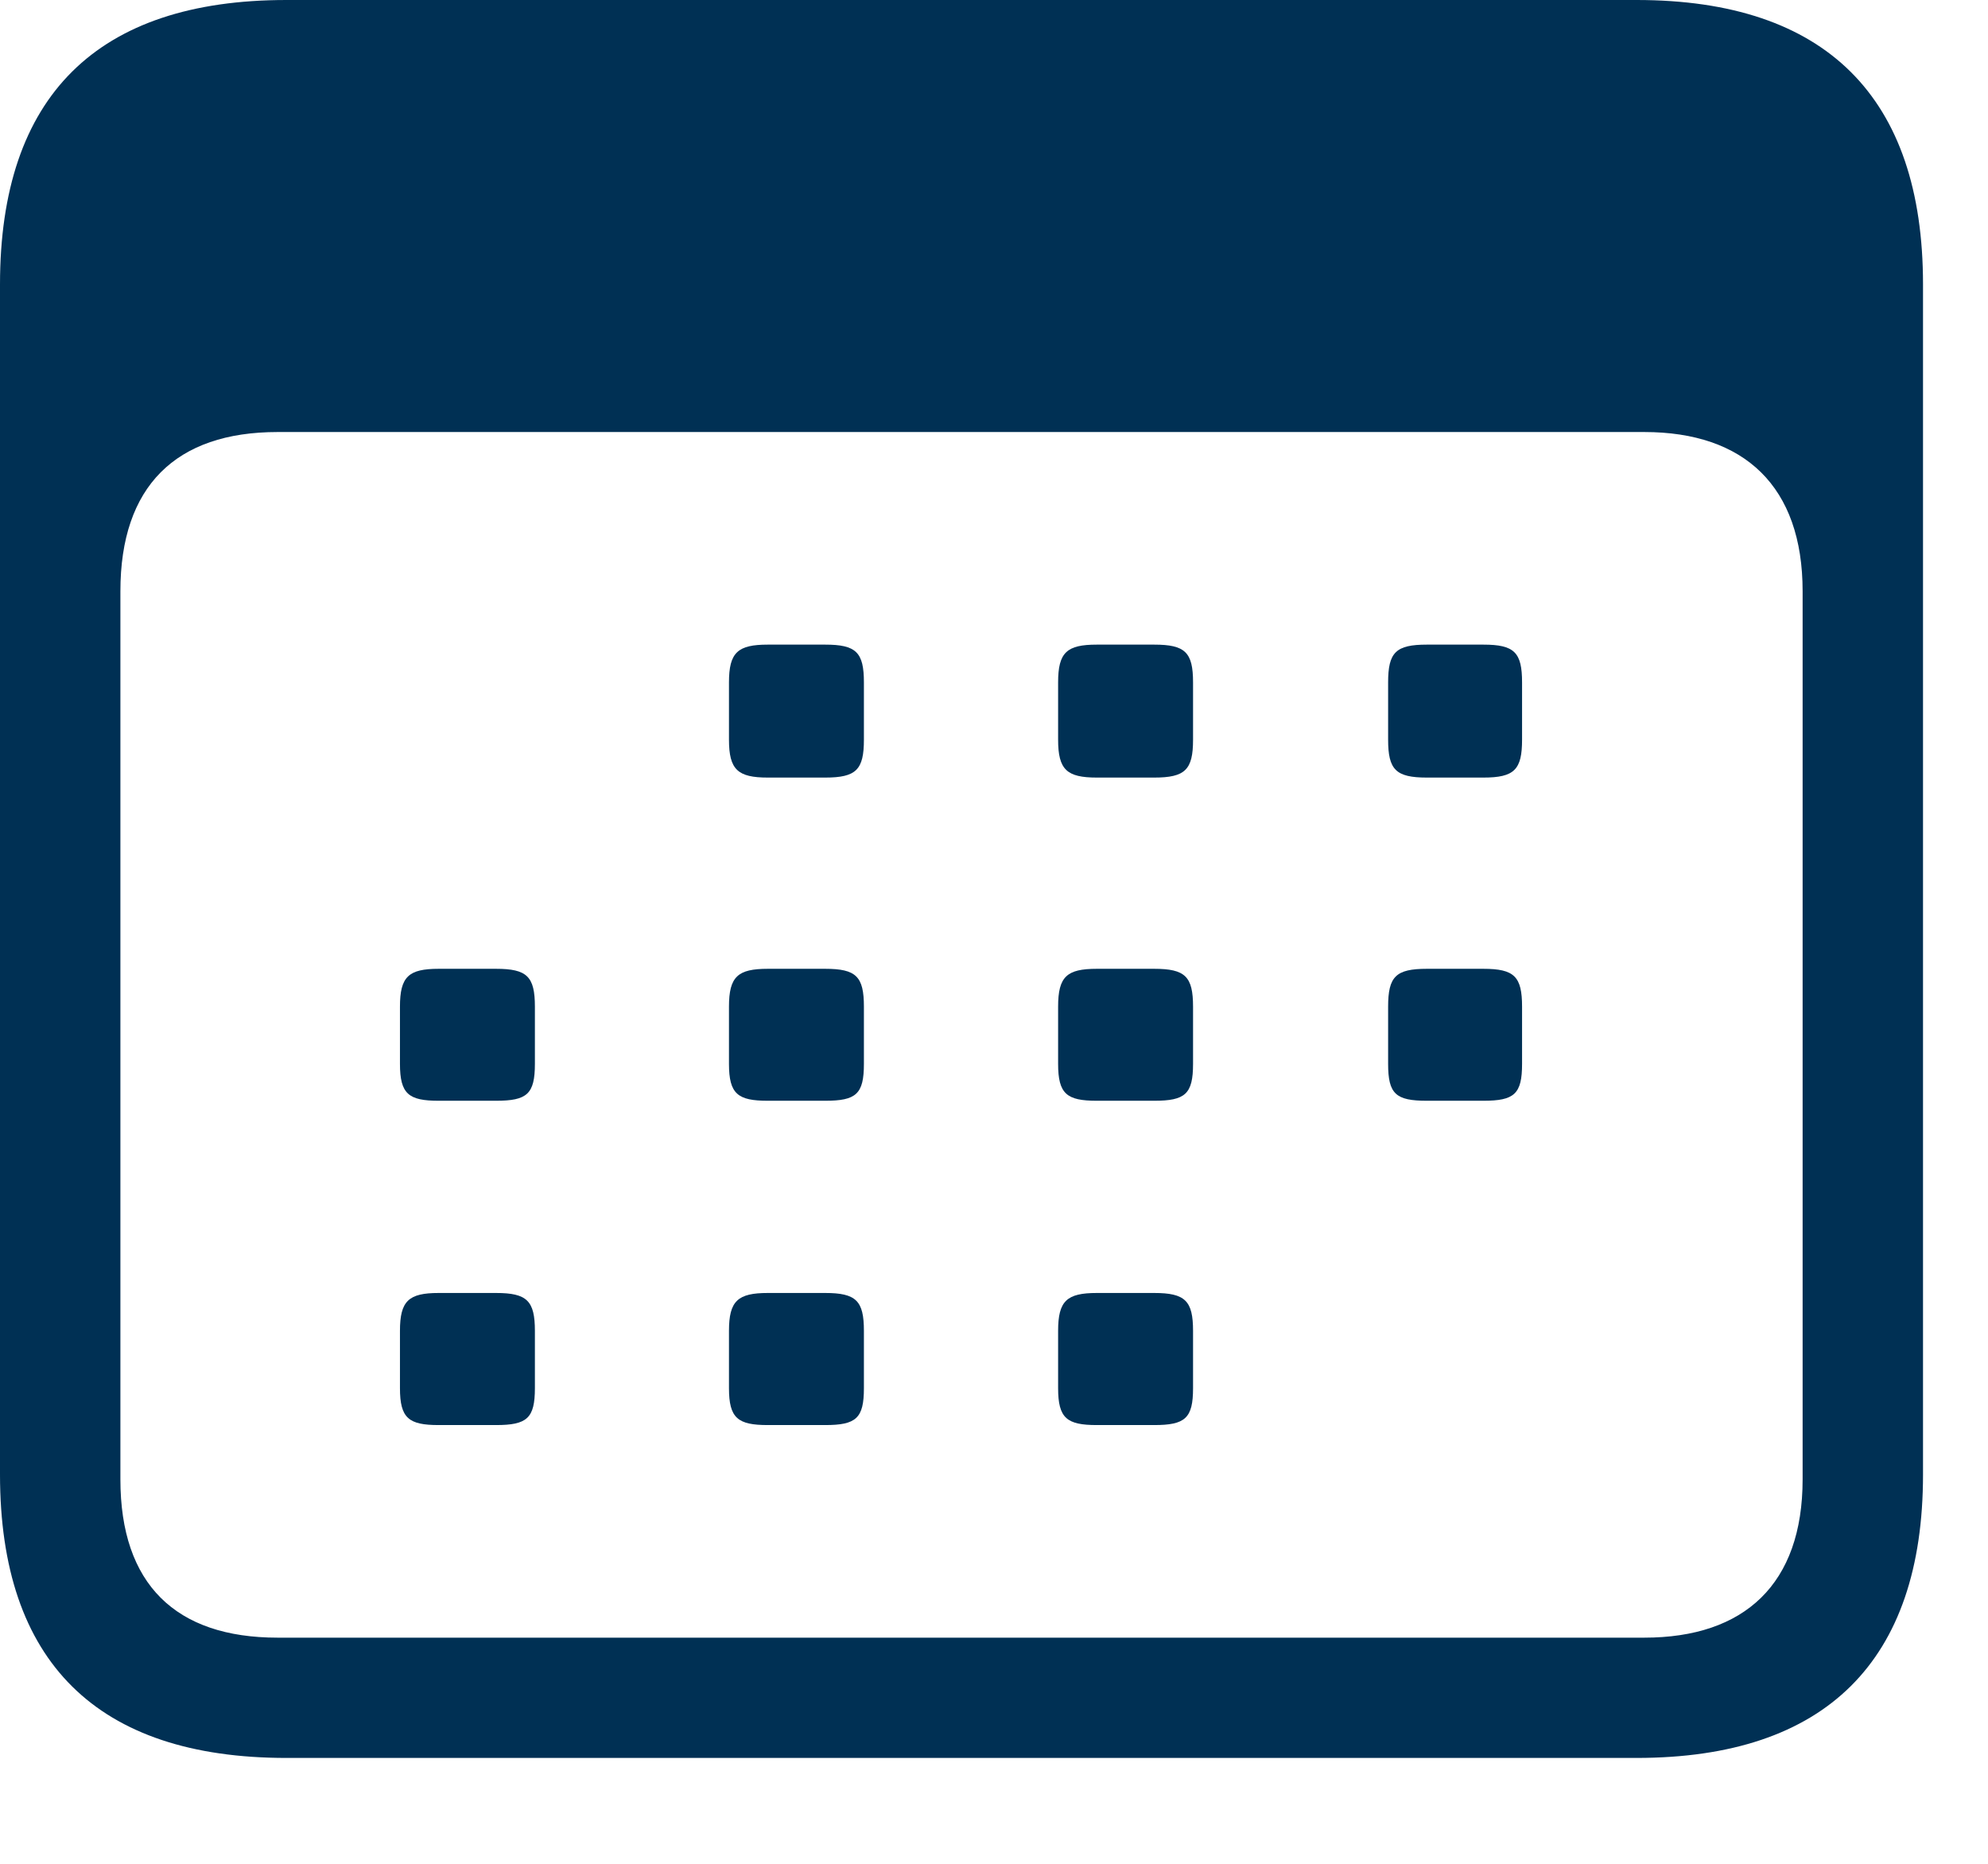
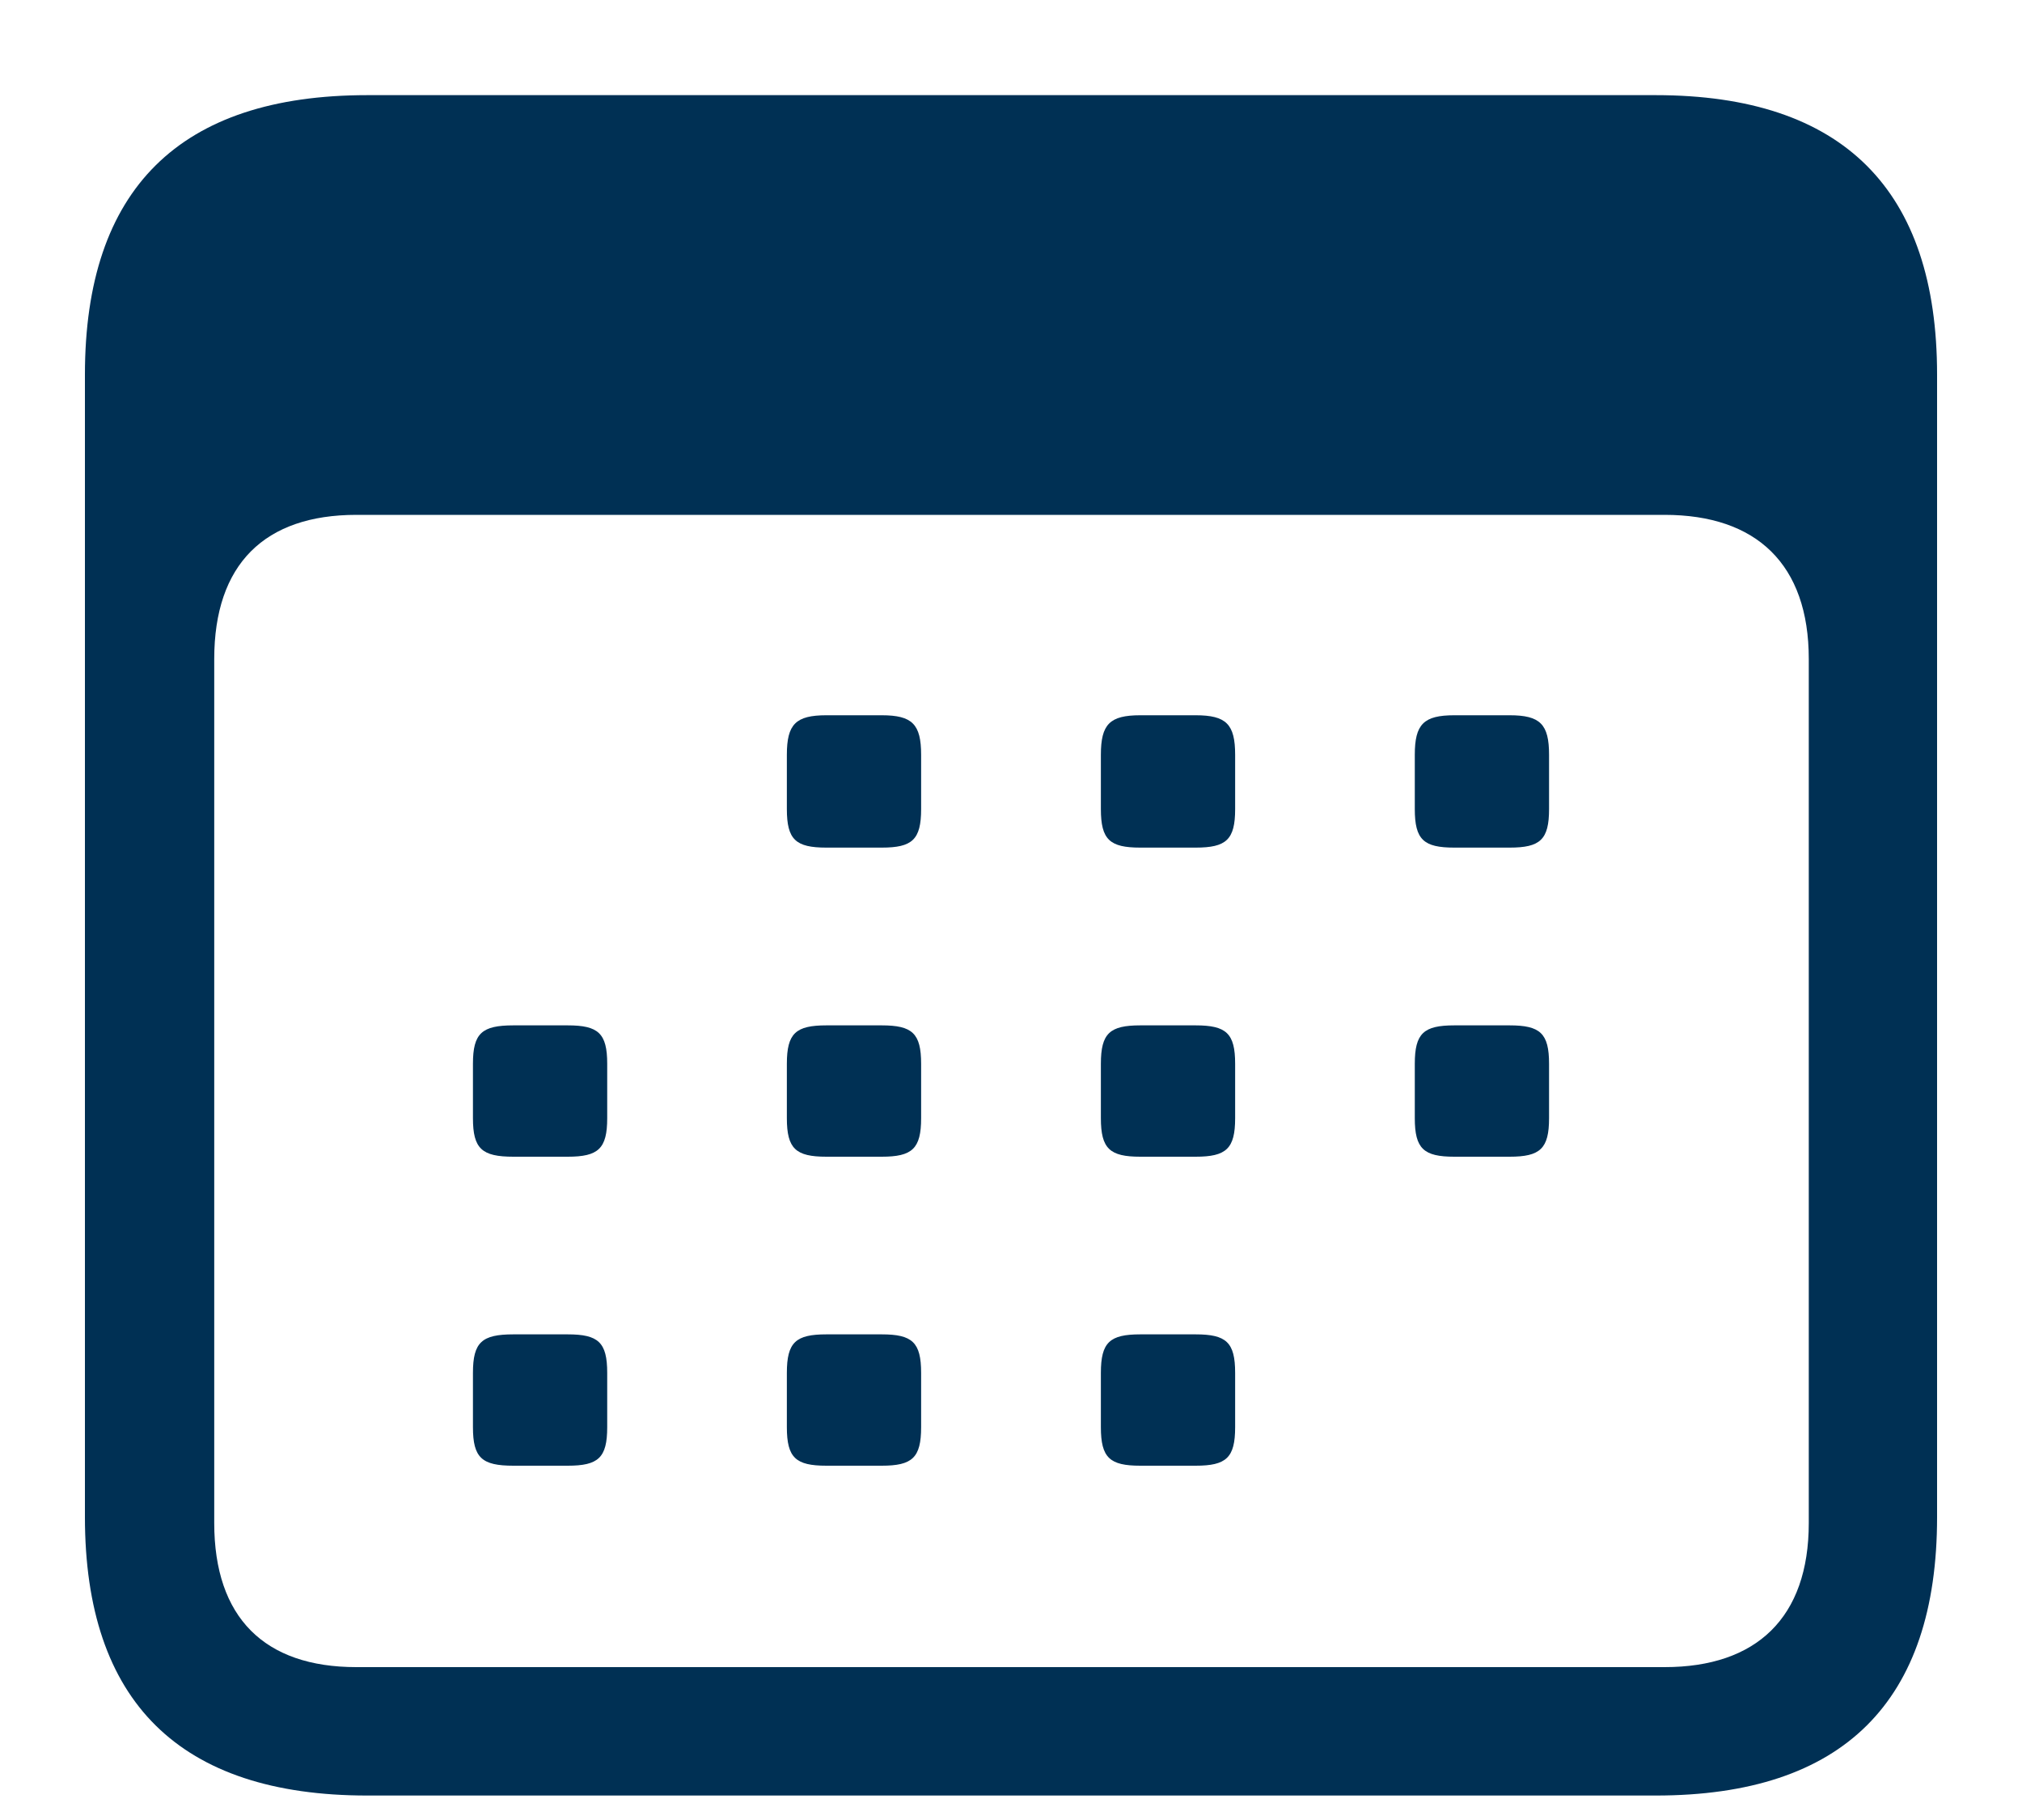
- <svg xmlns="http://www.w3.org/2000/svg" width="16" height="15" viewBox="0 0 16 15" fill="none">
-   <path d="M2.305 14.148H13.172C14.695 14.148 15.477 13.367 15.477 11.867V2.289C15.477 0.781 14.695 0 13.172 0H2.305C0.781 0 0 0.773 0 2.289V11.867C0 13.375 0.781 14.148 2.305 14.148ZM2.234 13.18C1.414 13.18 0.969 12.75 0.969 11.906V4.758C0.969 3.914 1.414 3.477 2.234 3.477H13.234C14.039 3.477 14.508 3.914 14.508 4.758V11.906C14.508 12.75 14.039 13.18 13.234 13.18H2.234ZM6.18 6.258H6.641C6.891 6.258 6.953 6.195 6.953 5.953V5.492C6.953 5.25 6.891 5.188 6.641 5.188H6.18C5.938 5.188 5.867 5.25 5.867 5.492V5.953C5.867 6.195 5.938 6.258 6.18 6.258ZM8.828 6.258H9.289C9.539 6.258 9.602 6.195 9.602 5.953V5.492C9.602 5.25 9.539 5.188 9.289 5.188H8.828C8.586 5.188 8.516 5.25 8.516 5.492V5.953C8.516 6.195 8.586 6.258 8.828 6.258ZM11.484 6.258H11.938C12.188 6.258 12.25 6.195 12.25 5.953V5.492C12.25 5.25 12.188 5.188 11.938 5.188H11.484C11.234 5.188 11.172 5.25 11.172 5.492V5.953C11.172 6.195 11.234 6.258 11.484 6.258ZM3.531 8.859H3.992C4.242 8.859 4.305 8.805 4.305 8.562V8.102C4.305 7.859 4.242 7.797 3.992 7.797H3.531C3.289 7.797 3.219 7.859 3.219 8.102V8.562C3.219 8.805 3.289 8.859 3.531 8.859ZM6.18 8.859H6.641C6.891 8.859 6.953 8.805 6.953 8.562V8.102C6.953 7.859 6.891 7.797 6.641 7.797H6.18C5.938 7.797 5.867 7.859 5.867 8.102V8.562C5.867 8.805 5.938 8.859 6.18 8.859ZM8.828 8.859H9.289C9.539 8.859 9.602 8.805 9.602 8.562V8.102C9.602 7.859 9.539 7.797 9.289 7.797H8.828C8.586 7.797 8.516 7.859 8.516 8.102V8.562C8.516 8.805 8.586 8.859 8.828 8.859ZM11.484 8.859H11.938C12.188 8.859 12.25 8.805 12.25 8.562V8.102C12.25 7.859 12.188 7.797 11.938 7.797H11.484C11.234 7.797 11.172 7.859 11.172 8.102V8.562C11.172 8.805 11.234 8.859 11.484 8.859ZM3.531 11.469H3.992C4.242 11.469 4.305 11.414 4.305 11.172V10.711C4.305 10.469 4.242 10.406 3.992 10.406H3.531C3.289 10.406 3.219 10.469 3.219 10.711V11.172C3.219 11.414 3.289 11.469 3.531 11.469ZM6.18 11.469H6.641C6.891 11.469 6.953 11.414 6.953 11.172V10.711C6.953 10.469 6.891 10.406 6.641 10.406H6.18C5.938 10.406 5.867 10.469 5.867 10.711V11.172C5.867 11.414 5.938 11.469 6.18 11.469ZM8.828 11.469H9.289C9.539 11.469 9.602 11.414 9.602 11.172V10.711C9.602 10.469 9.539 10.406 9.289 10.406H8.828C8.586 10.406 8.516 10.469 8.516 10.711V11.172C8.516 11.414 8.586 11.469 8.828 11.469Z" fill="#003054" />
+ <svg xmlns="http://www.w3.org/2000/svg" width="20" height="18" viewBox="0 0 20 18" fill="none">
+   <path id="calendar" d="M3.633 17.758H16.377C18.232 17.758 19.16 16.83 19.16 15.004V3.705C19.16 1.879 18.232 0.941 16.377 0.941H3.633C1.777 0.941 0.84 1.869 0.84 3.705V15.004C0.84 16.83 1.777 17.758 3.633 17.758ZM3.525 16.488C2.617 16.488 2.119 16 2.119 15.062V6.518C2.119 5.58 2.617 5.092 3.525 5.092H16.465C17.373 5.092 17.891 5.58 17.891 6.518V15.062C17.891 16 17.373 16.488 16.465 16.488H3.525ZM8.174 8.383H8.721C9.023 8.383 9.111 8.305 9.111 8.002V7.465C9.111 7.162 9.023 7.074 8.721 7.074H8.174C7.871 7.074 7.783 7.162 7.783 7.465V8.002C7.783 8.305 7.871 8.383 8.174 8.383ZM11.279 8.383H11.826C12.129 8.383 12.217 8.305 12.217 8.002V7.465C12.217 7.162 12.129 7.074 11.826 7.074H11.279C10.977 7.074 10.889 7.162 10.889 7.465V8.002C10.889 8.305 10.977 8.383 11.279 8.383ZM14.385 8.383H14.932C15.234 8.383 15.322 8.305 15.322 8.002V7.465C15.322 7.162 15.234 7.074 14.932 7.074H14.385C14.082 7.074 13.994 7.162 13.994 7.465V8.002C13.994 8.305 14.082 8.383 14.385 8.383ZM5.078 11.44H5.615C5.918 11.44 6.006 11.361 6.006 11.059V10.521C6.006 10.219 5.918 10.141 5.615 10.141H5.078C4.766 10.141 4.678 10.219 4.678 10.521V11.059C4.678 11.361 4.766 11.44 5.078 11.44ZM8.174 11.44H8.721C9.023 11.44 9.111 11.361 9.111 11.059V10.521C9.111 10.219 9.023 10.141 8.721 10.141H8.174C7.871 10.141 7.783 10.219 7.783 10.521V11.059C7.783 11.361 7.871 11.44 8.174 11.44ZM11.279 11.44H11.826C12.129 11.44 12.217 11.361 12.217 11.059V10.521C12.217 10.219 12.129 10.141 11.826 10.141H11.279C10.977 10.141 10.889 10.219 10.889 10.521V11.059C10.889 11.361 10.977 11.44 11.279 11.44ZM14.385 11.44H14.932C15.234 11.44 15.322 11.361 15.322 11.059V10.521C15.322 10.219 15.234 10.141 14.932 10.141H14.385C14.082 10.141 13.994 10.219 13.994 10.521V11.059C13.994 11.361 14.082 11.44 14.385 11.44ZM5.078 14.496H5.615C5.918 14.496 6.006 14.418 6.006 14.115V13.578C6.006 13.275 5.918 13.197 5.615 13.197H5.078C4.766 13.197 4.678 13.275 4.678 13.578V14.115C4.678 14.418 4.766 14.496 5.078 14.496ZM8.174 14.496H8.721C9.023 14.496 9.111 14.418 9.111 14.115V13.578C9.111 13.275 9.023 13.197 8.721 13.197H8.174C7.871 13.197 7.783 13.275 7.783 13.578V14.115C7.783 14.418 7.871 14.496 8.174 14.496ZM11.279 14.496H11.826C12.129 14.496 12.217 14.418 12.217 14.115V13.578C12.217 13.275 12.129 13.197 11.826 13.197H11.279C10.977 13.197 10.889 13.275 10.889 13.578V14.115C10.889 14.418 10.977 14.496 11.279 14.496Z" fill="#003054" />
</svg>
